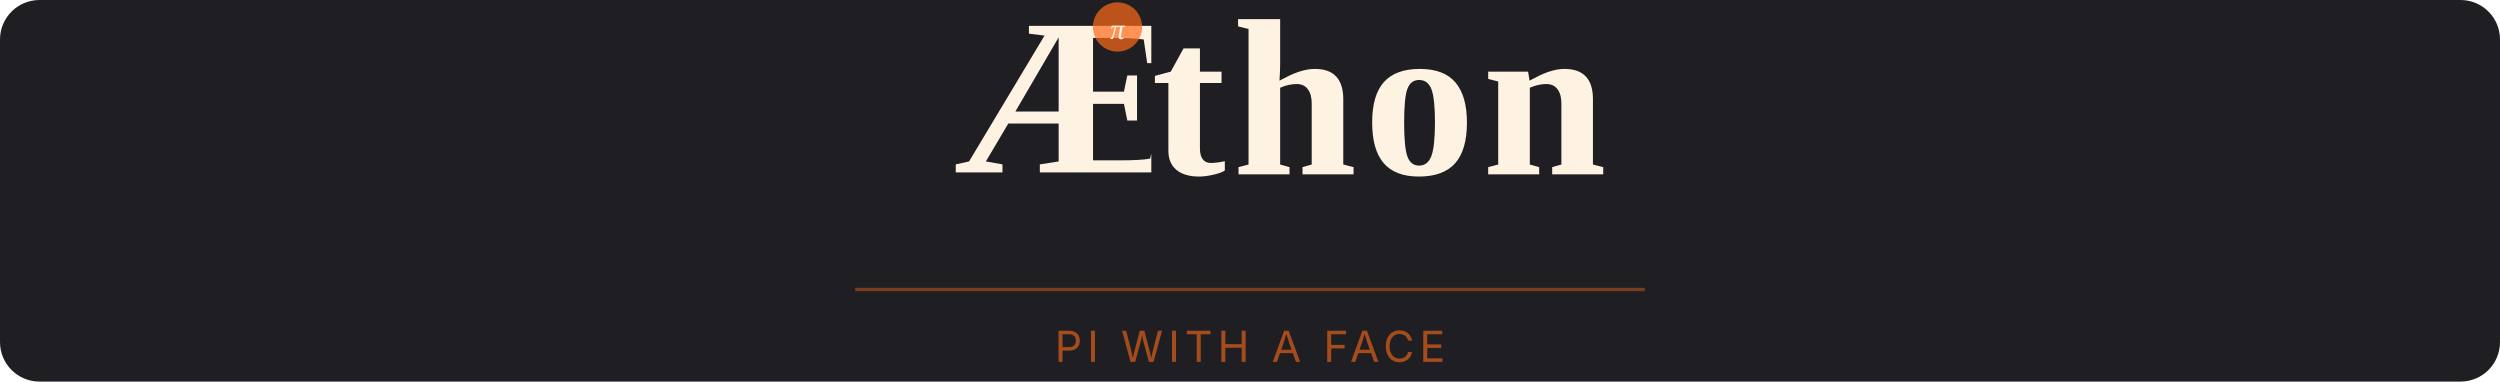
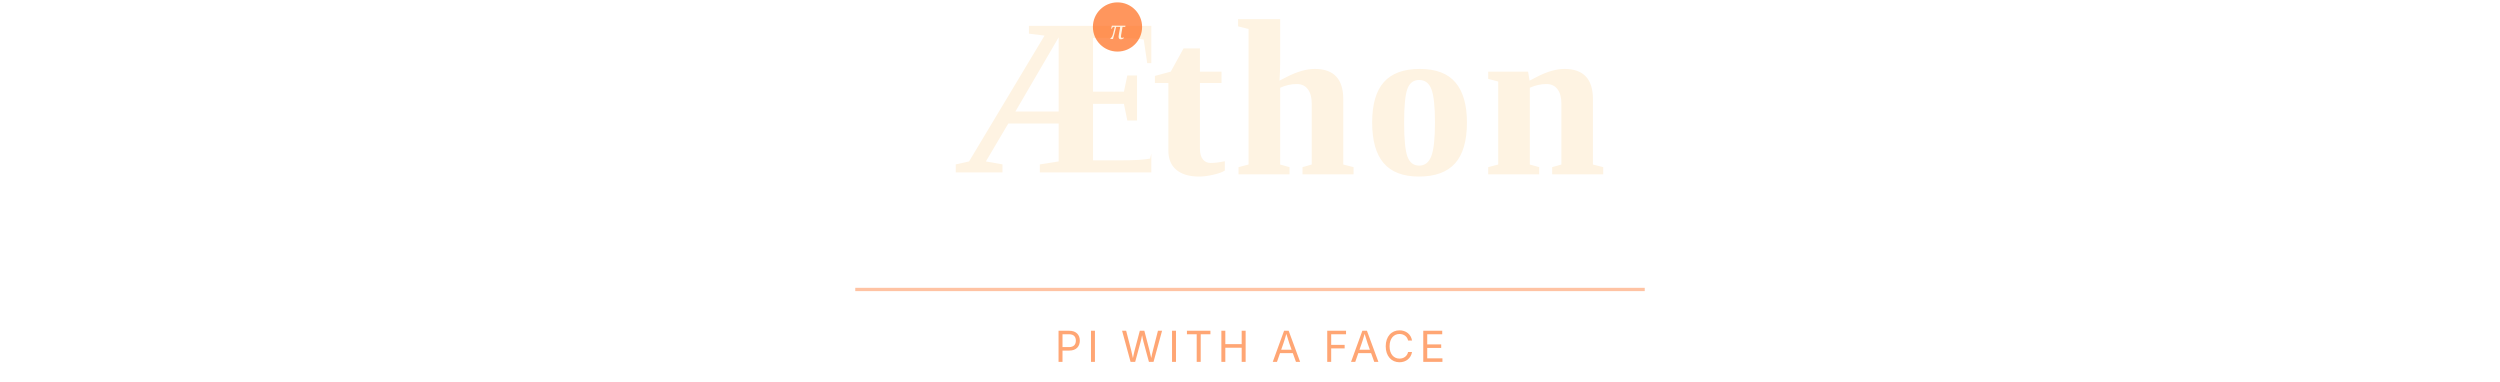
<svg xmlns="http://www.w3.org/2000/svg" viewBox="0 0 760 116" role="img" aria-label="Aethon — pi with a face">
  <defs>
    <symbol id="ae-cream" viewBox="0 0 88 100">
      <text x="0" y="80" font-size="100" fill="#fef3e2" font-family="&quot;Bodoni 72&quot;, Didot, &quot;Playfair Display&quot;, Georgia, &quot;Times New Roman&quot;, serif" font-weight="700">Æ</text>
      <circle cx="73" cy="15" r="11" fill="#ff6a18" opacity="0.7" />
      <text x="73" y="16" text-anchor="middle" dominant-baseline="central" font-size="13" fill="#fef3e2" font-family="&quot;Bodoni 72&quot;, Didot, &quot;Playfair Display&quot;, Georgia, &quot;Times New Roman&quot;, serif" font-style="italic">π</text>
    </symbol>
  </defs>
-   <rect width="760" height="116" rx="12" fill="#1f1f23" />
  <use href="#ae-cream" x="290" y="-2" width="60" height="68" />
  <text x="350" y="53" font-size="68" fill="#fef3e2" font-family="&quot;Bodoni 72&quot;, Didot, &quot;Playfair Display&quot;, Georgia, &quot;Times New Roman&quot;, serif" font-weight="700" letter-spacing="0.03em">thon</text>
  <line x1="260" y1="88" x2="500" y2="88" stroke="#ff6a18" stroke-width="1" opacity="0.4" />
  <text x="380" y="110" text-anchor="middle" font-size="13" fill="#ff6a18" opacity="0.6" font-family="&quot;Anthropic Sans&quot;, -apple-system, &quot;system-ui&quot;, &quot;Segoe UI&quot;, sans-serif" letter-spacing="0.12em">PI WITH A FACE</text>
</svg>
